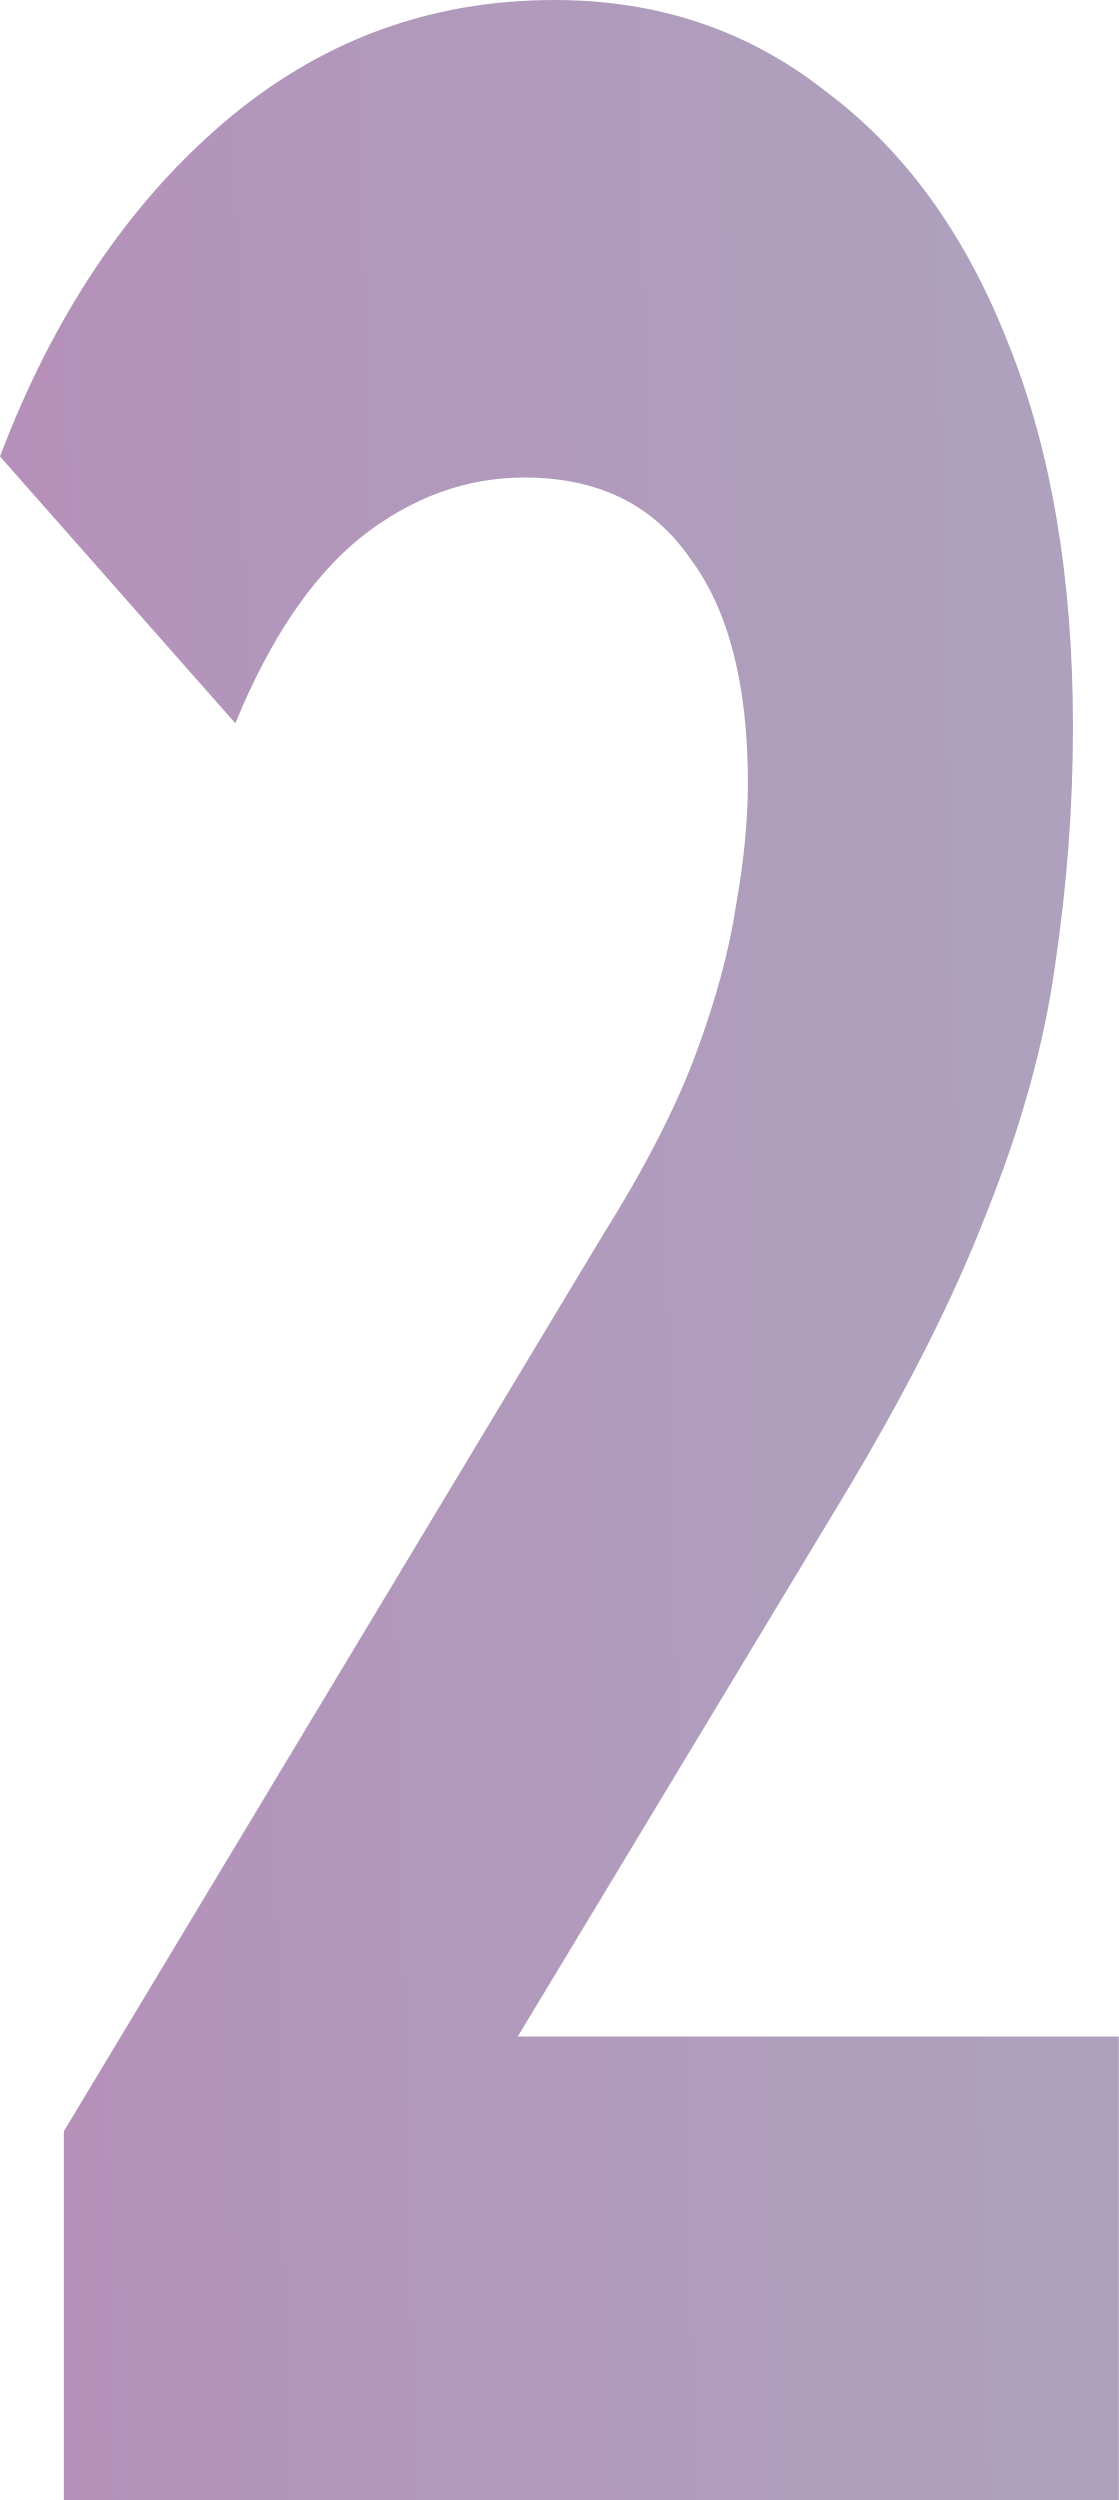
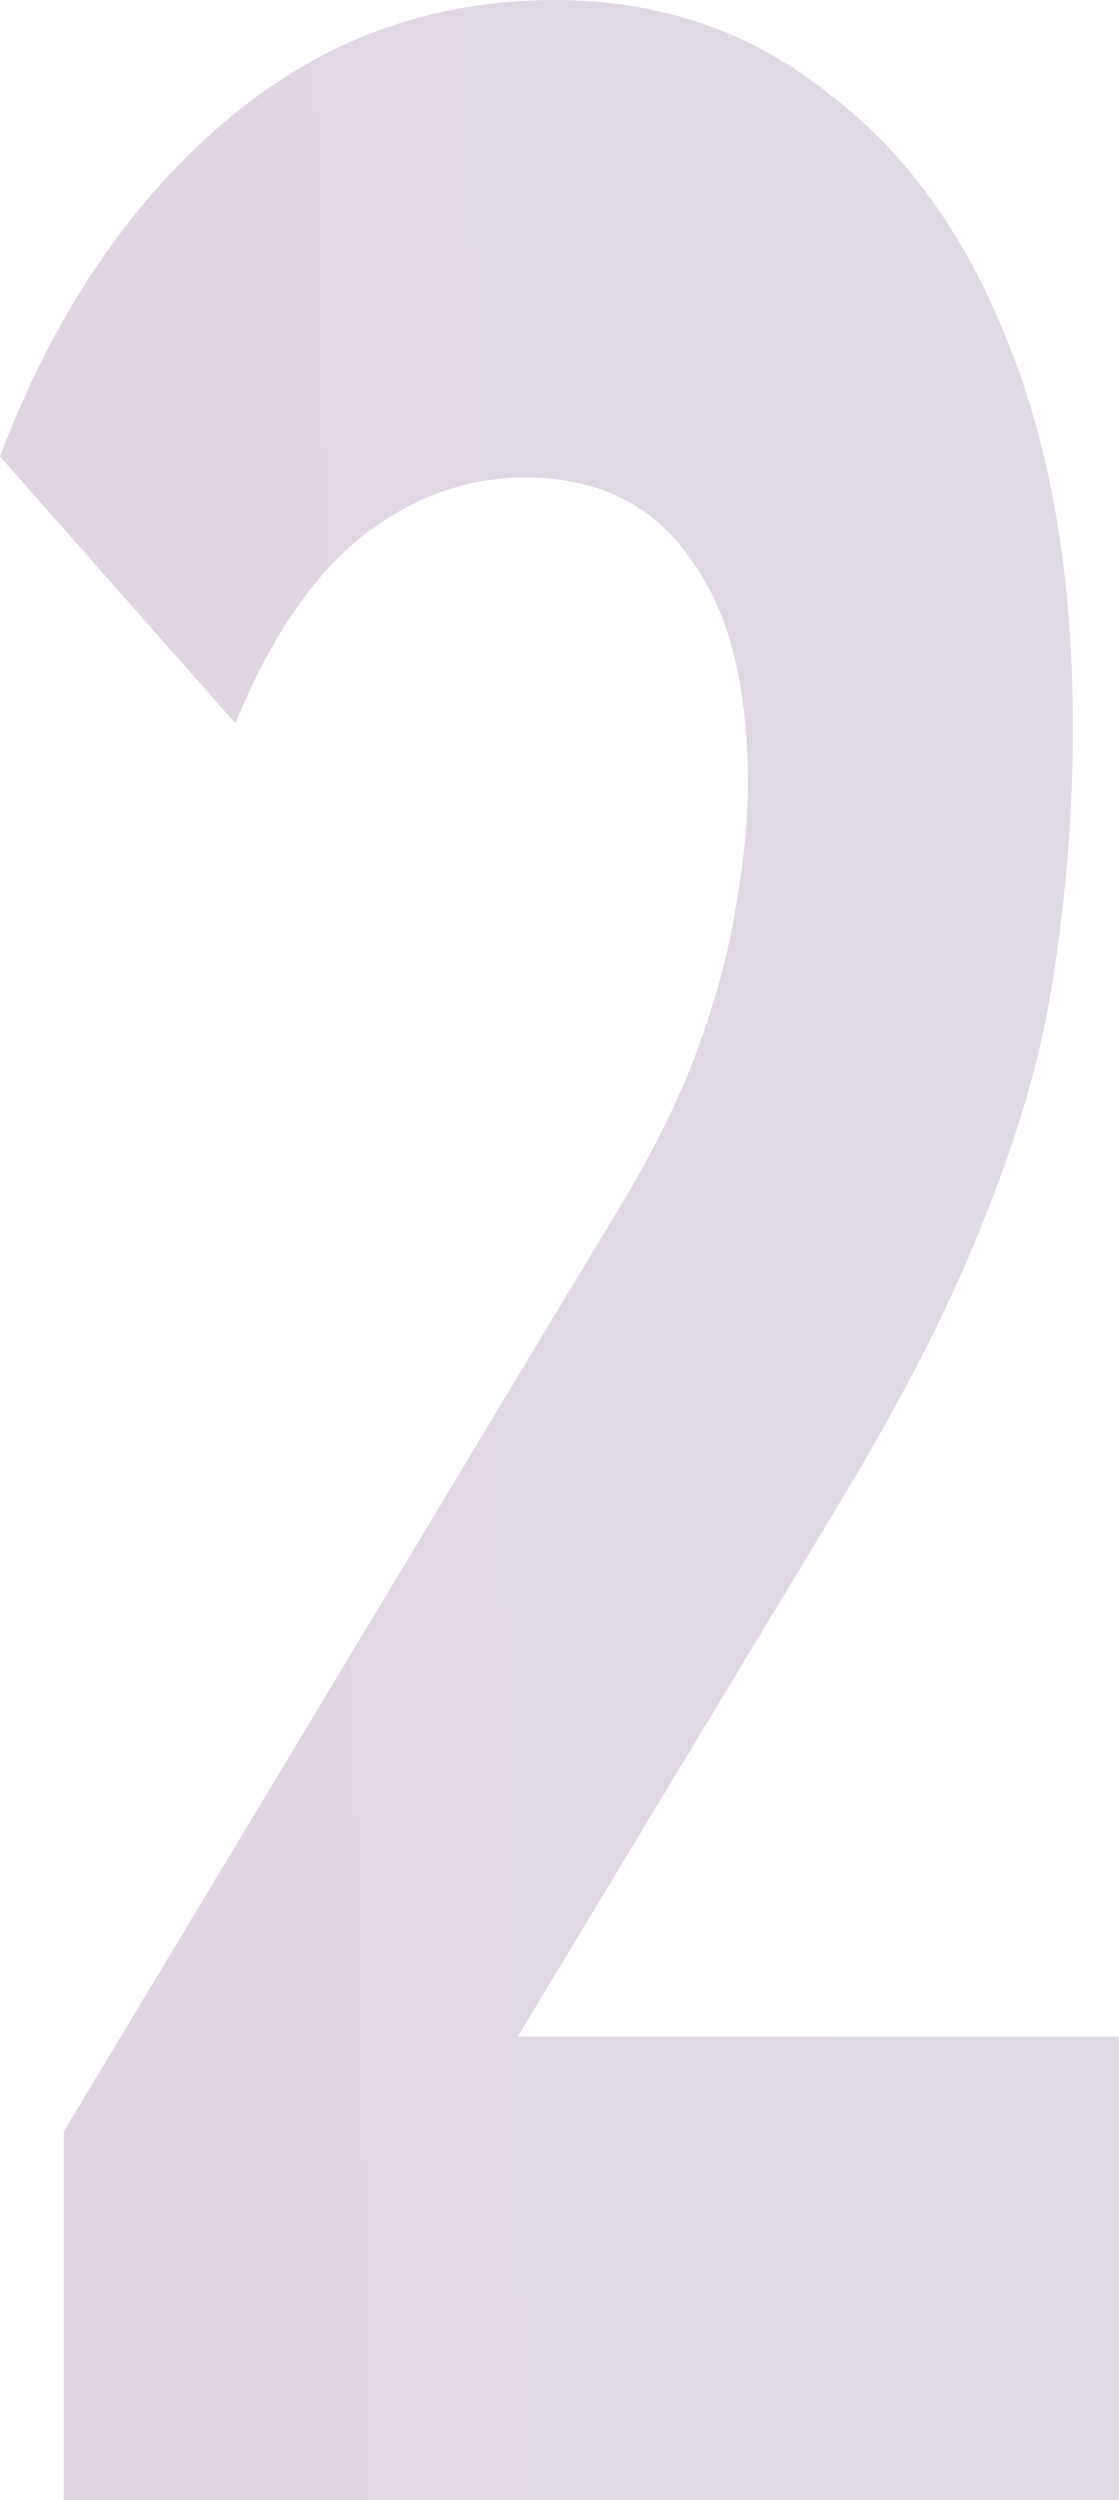
<svg xmlns="http://www.w3.org/2000/svg" width="145" height="324" viewBox="0 0 145 324" fill="none">
-   <path d="M8.271 324V276.219L78.057 160.18C83.571 151.382 87.62 143.494 90.205 136.517C92.79 129.539 94.513 123.169 95.374 117.404C96.408 111.64 96.925 106.331 96.925 101.478C96.925 88.736 94.427 79.028 89.43 72.354C84.605 65.376 77.454 61.888 67.977 61.888C60.395 61.888 53.33 64.466 46.782 69.624C40.407 74.781 34.979 82.82 30.499 93.742L0 59.157C6.892 40.955 16.542 26.545 28.948 15.927C41.355 5.309 55.657 0 71.854 0C85.294 0 97.011 3.944 107.005 11.832C117.172 19.416 125.012 30.185 130.526 44.14C136.212 58.096 139.055 74.781 139.055 94.197C139.055 104.511 138.28 114.826 136.729 125.14C135.351 135.152 132.421 145.77 127.941 156.994C123.633 168.219 117.258 180.809 108.815 194.764L50.918 290.781L42.906 263.933H145V324H8.271Z" fill="url(#paint0_linear_3371_20617)" fill-opacity="0.5" />
+   <path d="M8.271 324V276.219L78.057 160.18C83.571 151.382 87.62 143.494 90.205 136.517C92.79 129.539 94.513 123.169 95.374 117.404C96.408 111.64 96.925 106.331 96.925 101.478C96.925 88.736 94.427 79.028 89.43 72.354C84.605 65.376 77.454 61.888 67.977 61.888C60.395 61.888 53.33 64.466 46.782 69.624C40.407 74.781 34.979 82.82 30.499 93.742L0 59.157C6.892 40.955 16.542 26.545 28.948 15.927C41.355 5.309 55.657 0 71.854 0C85.294 0 97.011 3.944 107.005 11.832C117.172 19.416 125.012 30.185 130.526 44.14C136.212 58.096 139.055 74.781 139.055 94.197C139.055 104.511 138.28 114.826 136.729 125.14C135.351 135.152 132.421 145.77 127.941 156.994C123.633 168.219 117.258 180.809 108.815 194.764L50.918 290.781L42.906 263.933H145V324H8.271Z" fill="url(#paint0_linear_3371_20617)" fill-opacity="0.2" />
  <defs>
    <linearGradient id="paint0_linear_3371_20617" x1="-3.01729e-08" y1="37.969" x2="125.039" y2="35.038" gradientUnits="userSpaceOnUse">
      <stop stop-color="#6C2276" />
      <stop offset="0.25" stop-color="#682D78" />
      <stop offset="0.5" stop-color="#643579" />
      <stop offset="0.75" stop-color="#613B7A" />
      <stop offset="1" stop-color="#5D447C" />
    </linearGradient>
  </defs>
</svg>
